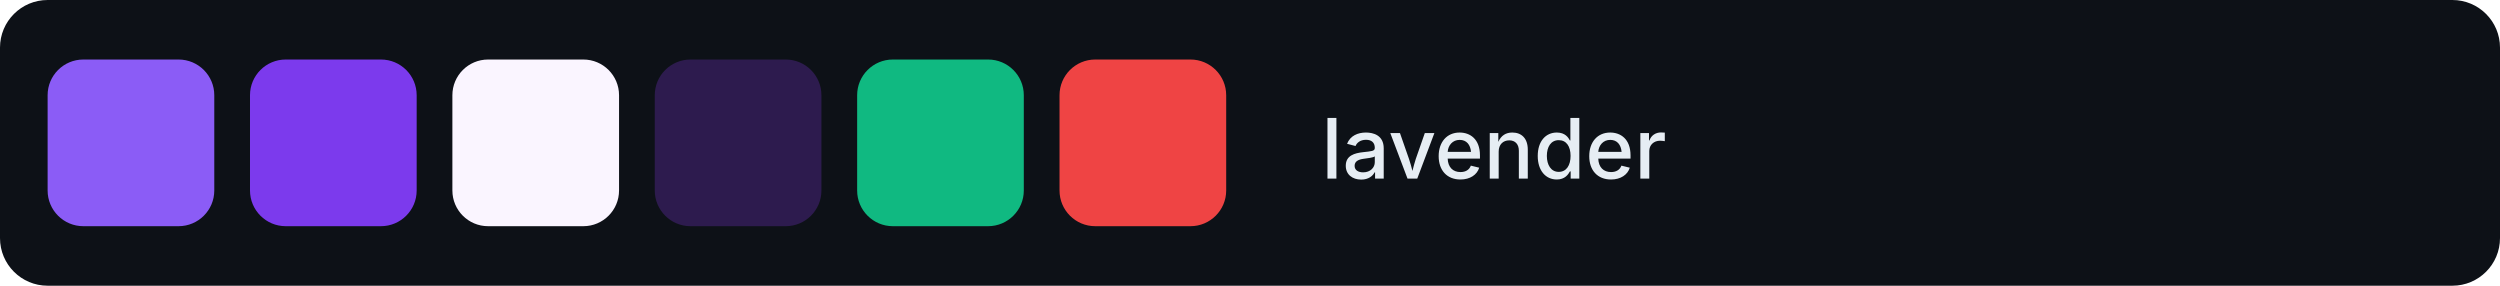
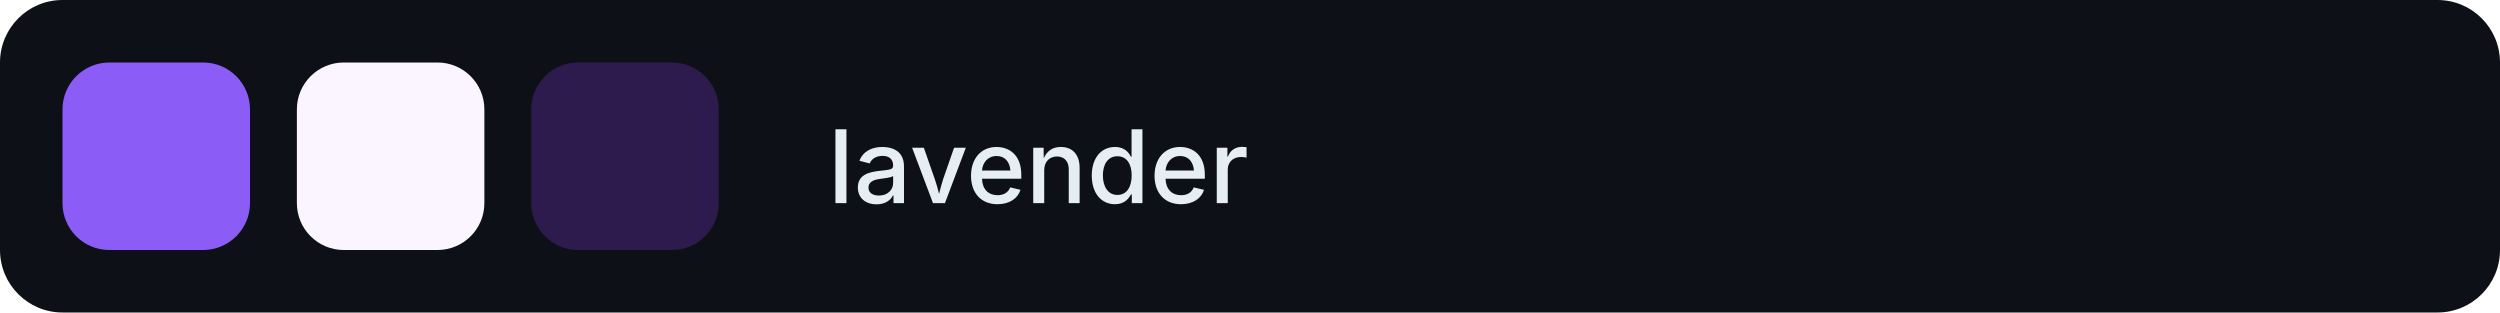
- <svg xmlns="http://www.w3.org/2000/svg" width="420" height="48" viewBox="0 0 420 48">
-   <rect width="420" height="48" fill="#0d1117" rx="8" />
-   <text x="222" y="30" font-family="system-ui, -apple-system, sans-serif" font-size="14" font-weight="500" fill="#e6edf3">lavender</text>
-   <rect x="8" y="10" width="28" height="28" rx="6" fill="#8B5CF6" />
-   <rect x="42" y="10" width="28" height="28" rx="6" fill="#7C3AED" />
-   <rect x="76" y="10" width="28" height="28" rx="6" fill="#FAF5FF" />
-   <rect x="110" y="10" width="28" height="28" rx="6" fill="#2D1B4E" />
-   <rect x="144" y="10" width="28" height="28" rx="6" fill="#10B981" />
-   <rect x="178" y="10" width="28" height="28" rx="6" fill="#EF4444" />
+ <svg xmlns="http://www.w3.org/2000/svg" width="320" height="40" viewBox="0 0 320 40">
+   <rect width="320" height="40" fill="#0d1117" rx="8" />
+   <text x="106" y="26" font-family="system-ui, -apple-system, sans-serif" font-size="13" font-weight="500" fill="#e6edf3">lavender</text>
+   <rect x="8" y="8" width="24" height="24" rx="6" fill="#8B5CF6" />
+   <rect x="38" y="8" width="24" height="24" rx="6" fill="#FAF5FF" />
+   <rect x="68" y="8" width="24" height="24" rx="6" fill="#2D1B4E" />
</svg>
